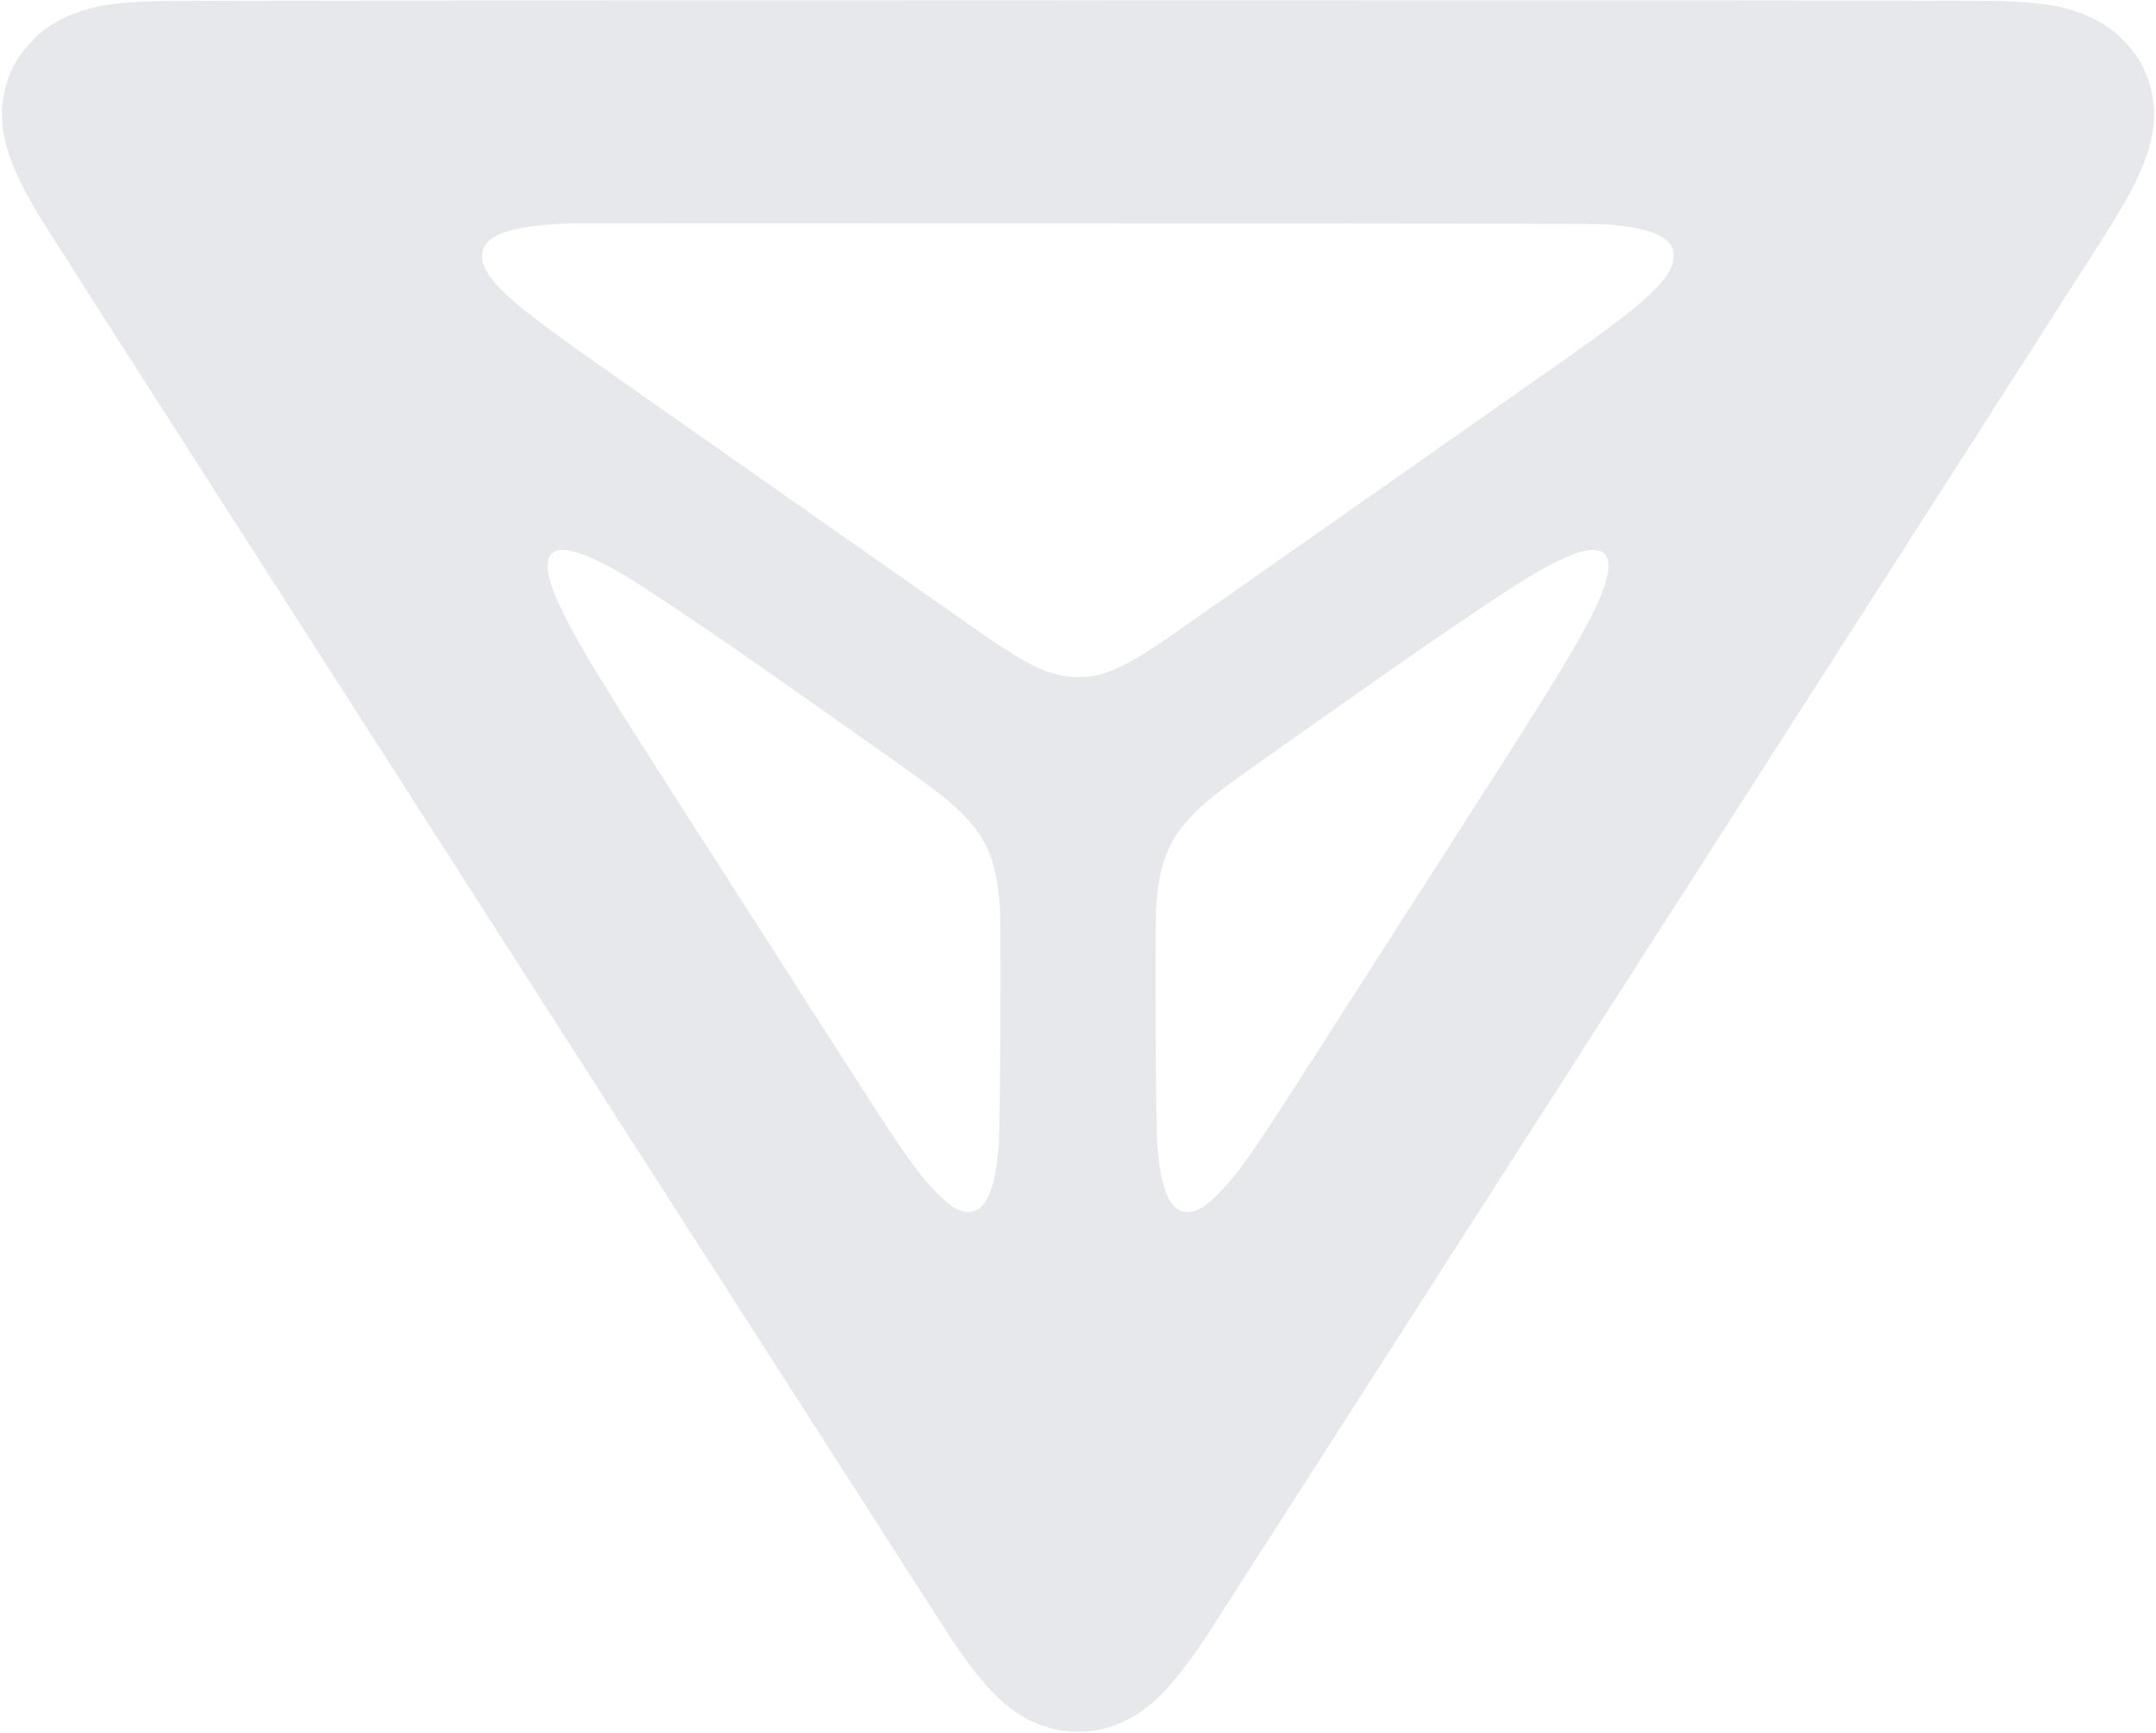
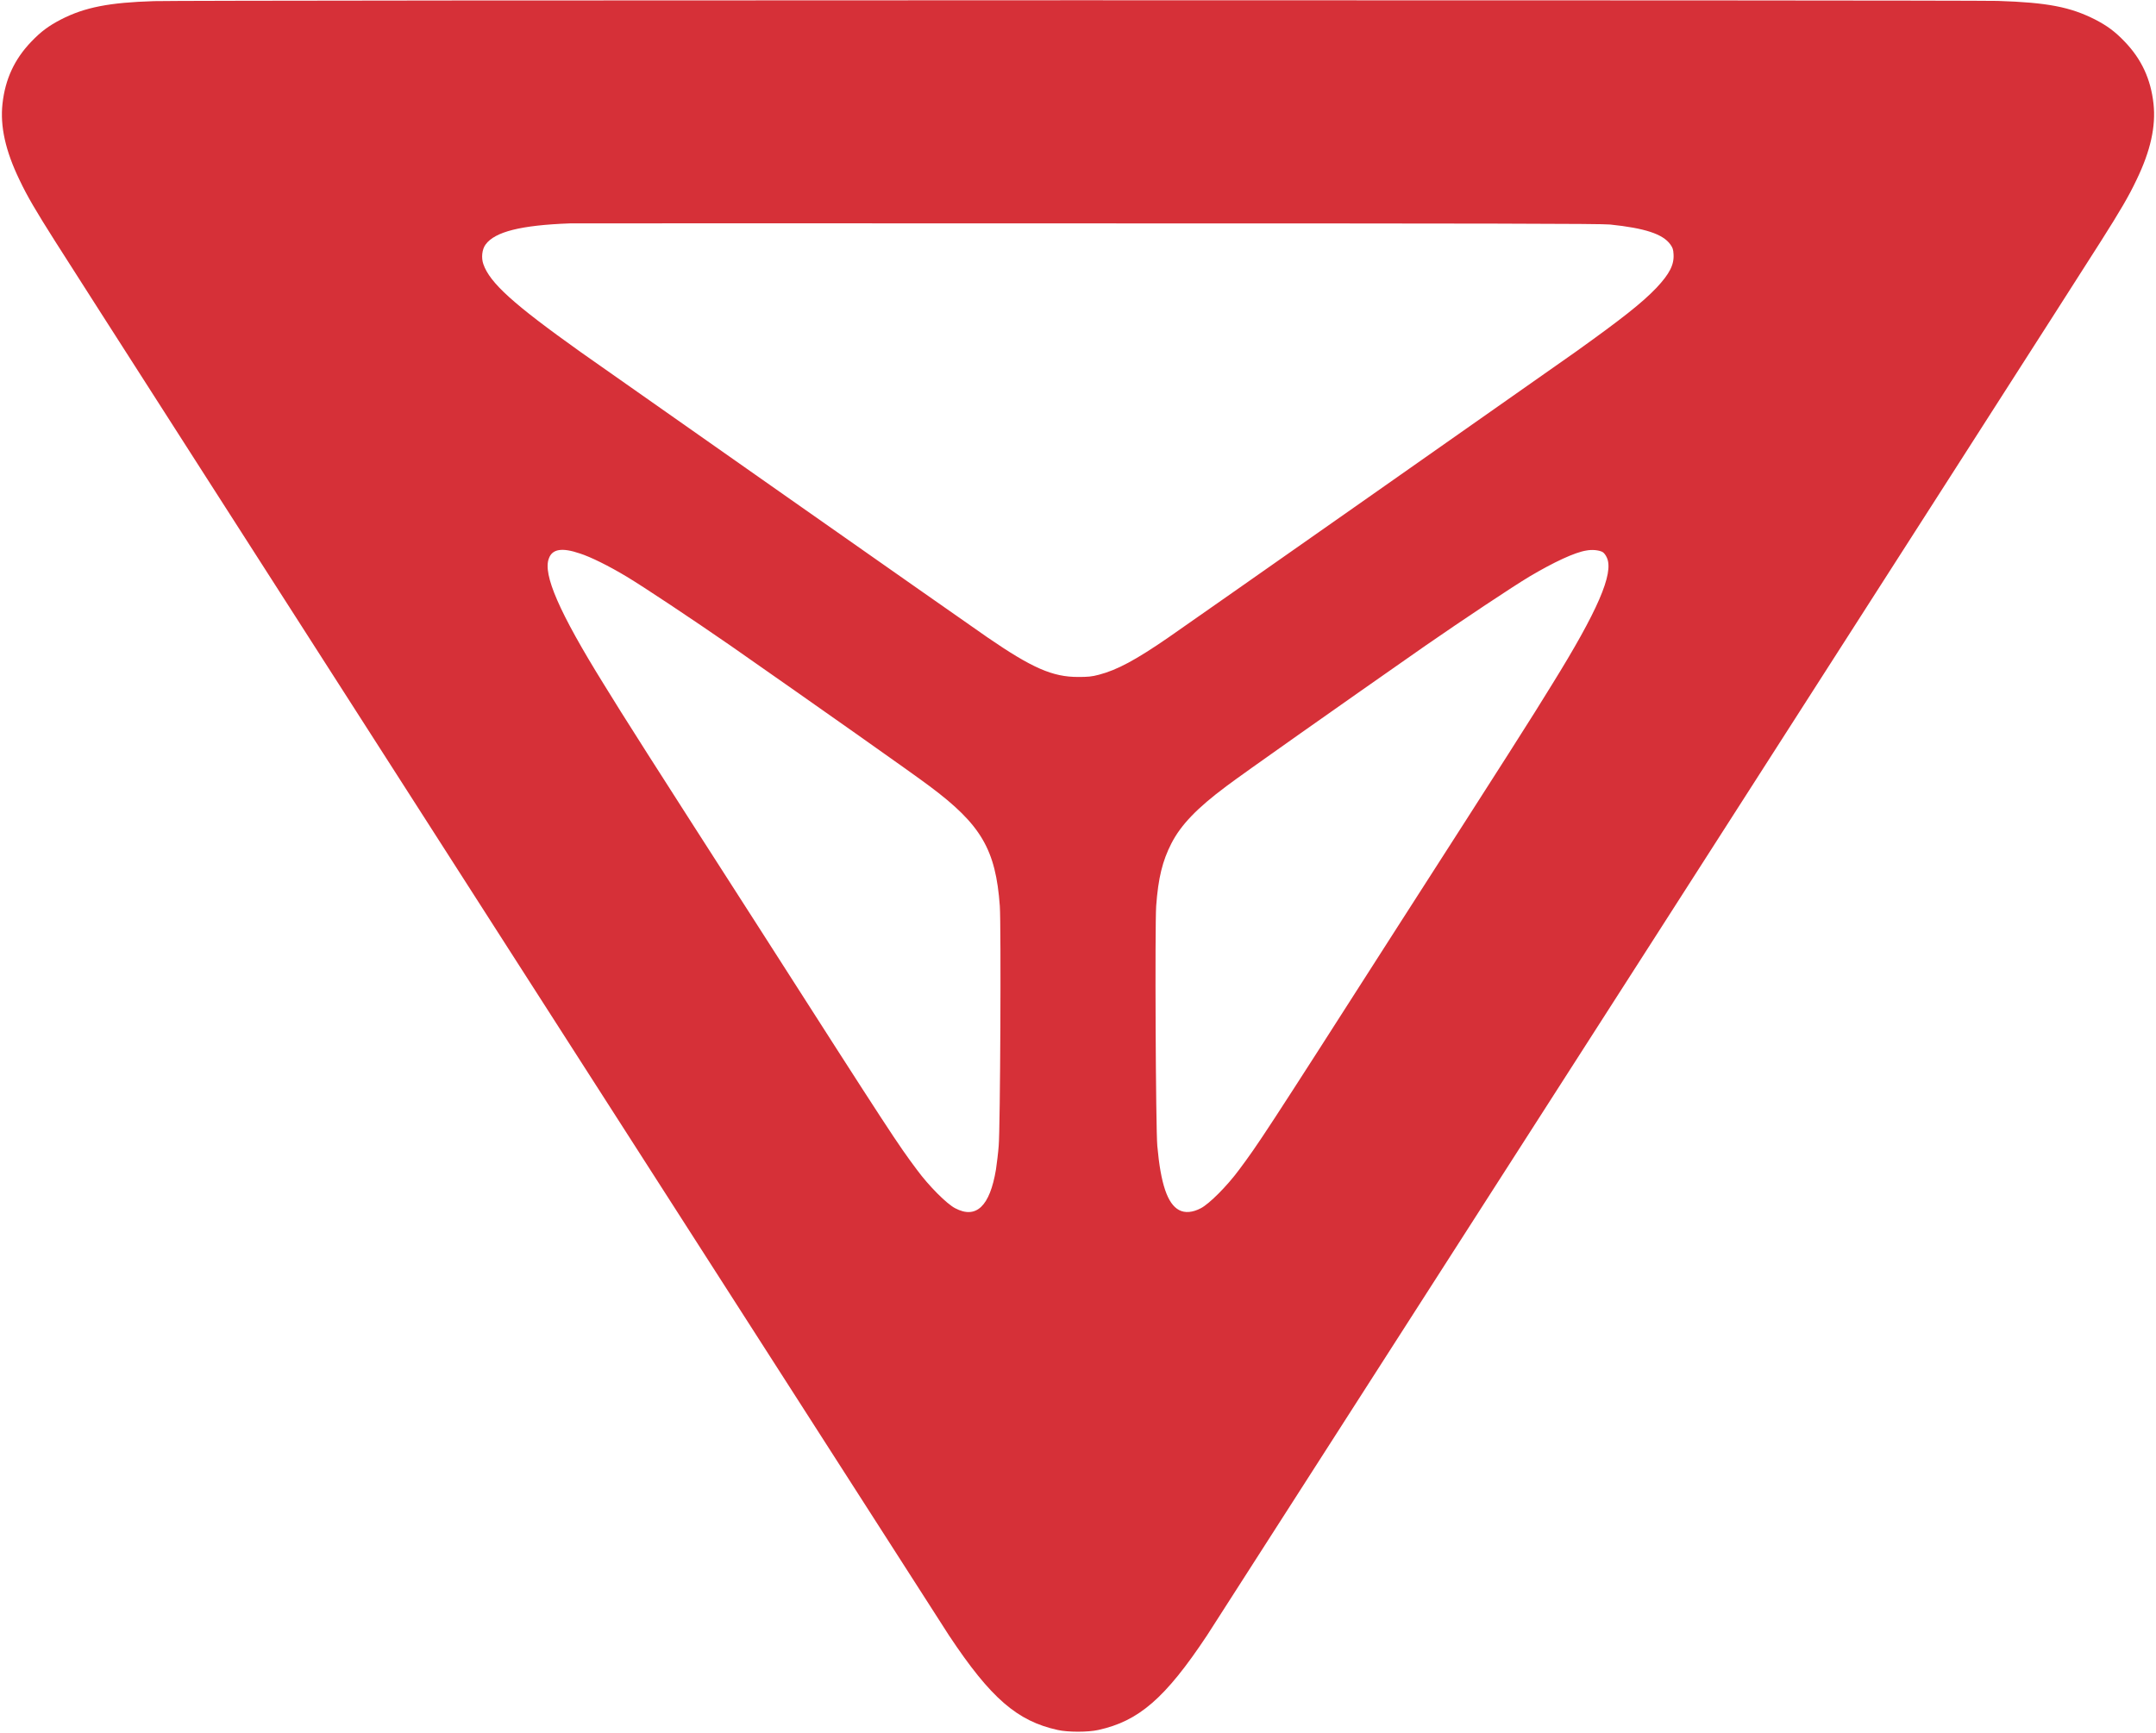
<svg xmlns="http://www.w3.org/2000/svg" viewBox="0 0 95.14 76.46" role="img" aria-label="gfem">
-   <g fill="#e6e8eb">
+   <g fill="#d63038">
    <path d="M6.80 0.05C4.83 0.11 3.74 0.32 2.69 0.86C2.15 1.14 1.81 1.39 1.38 1.84C0.64 2.61 0.23 3.49 0.11 4.58C0.00 5.57 0.24 6.66 0.86 7.94C1.20 8.66 1.59 9.32 2.42 10.63C3.65 12.59 41.34 71.36 41.88 72.19C43.72 74.96 44.89 75.97 46.68 76.36C47.12 76.46 48.02 76.46 48.46 76.36C50.25 75.97 51.42 74.96 53.26 72.19C53.80 71.36 91.49 12.59 92.72 10.63C93.55 9.32 93.94 8.66 94.28 7.94C94.90 6.66 95.14 5.57 95.03 4.58C94.91 3.49 94.50 2.61 93.76 1.84C93.33 1.39 92.99 1.14 92.45 0.86C91.36 0.31 90.36 0.11 88.15 0.04C86.69 0.00 8.31 0.00 6.80 0.05ZM71.05 9.91C72.59 10.07 73.38 10.33 73.71 10.79C73.81 10.93 73.84 11.01 73.85 11.22C73.88 11.68 73.68 12.08 73.10 12.70C72.46 13.37 71.57 14.07 69.53 15.53C68.20 16.47 52.50 27.49 51.57 28.13C50.12 29.13 49.30 29.57 48.50 29.78C48.17 29.87 47.99 29.88 47.57 29.88C46.45 29.88 45.55 29.49 43.57 28.13C42.64 27.49 26.94 16.47 25.61 15.53C22.65 13.42 21.62 12.49 21.33 11.66C21.23 11.38 21.27 11.00 21.43 10.79C21.84 10.23 22.98 9.94 25.15 9.86C25.32 9.86 35.61 9.85 48.01 9.86C65.51 9.86 70.66 9.87 71.05 9.91ZM25.59 24.43C26.06 24.58 26.85 24.97 27.65 25.45C28.40 25.90 30.55 27.33 32.24 28.50C35.99 31.12 40.32 34.17 41.02 34.70C43.30 36.40 43.94 37.50 44.12 39.99C44.18 40.88 44.14 49.84 44.07 50.58C44.05 50.87 43.99 51.34 43.95 51.62C43.68 53.24 43.08 53.82 42.15 53.33C41.78 53.14 40.99 52.35 40.46 51.63C39.61 50.49 39.40 50.18 33.45 40.88C28.69 33.47 27.50 31.60 26.65 30.21C24.67 27.02 23.95 25.35 24.22 24.65C24.37 24.23 24.80 24.16 25.59 24.43ZM70.71 24.36C70.78 24.40 70.86 24.50 70.91 24.62C71.22 25.31 70.50 26.97 68.49 30.21C67.64 31.60 66.45 33.47 61.69 40.88C55.74 50.18 55.53 50.49 54.68 51.63C54.15 52.35 53.36 53.14 52.99 53.33C52.63 53.52 52.29 53.55 52.03 53.41C51.52 53.14 51.22 52.26 51.07 50.58C51.00 49.84 50.96 40.88 51.02 39.99C51.11 38.75 51.30 37.99 51.69 37.23C52.11 36.41 52.82 35.67 54.12 34.70C54.82 34.17 59.15 31.12 62.90 28.50C64.59 27.33 66.74 25.90 67.49 25.45C68.57 24.81 69.49 24.38 70.00 24.30C70.26 24.25 70.54 24.28 70.71 24.36Z" />
  </g>
</svg>
